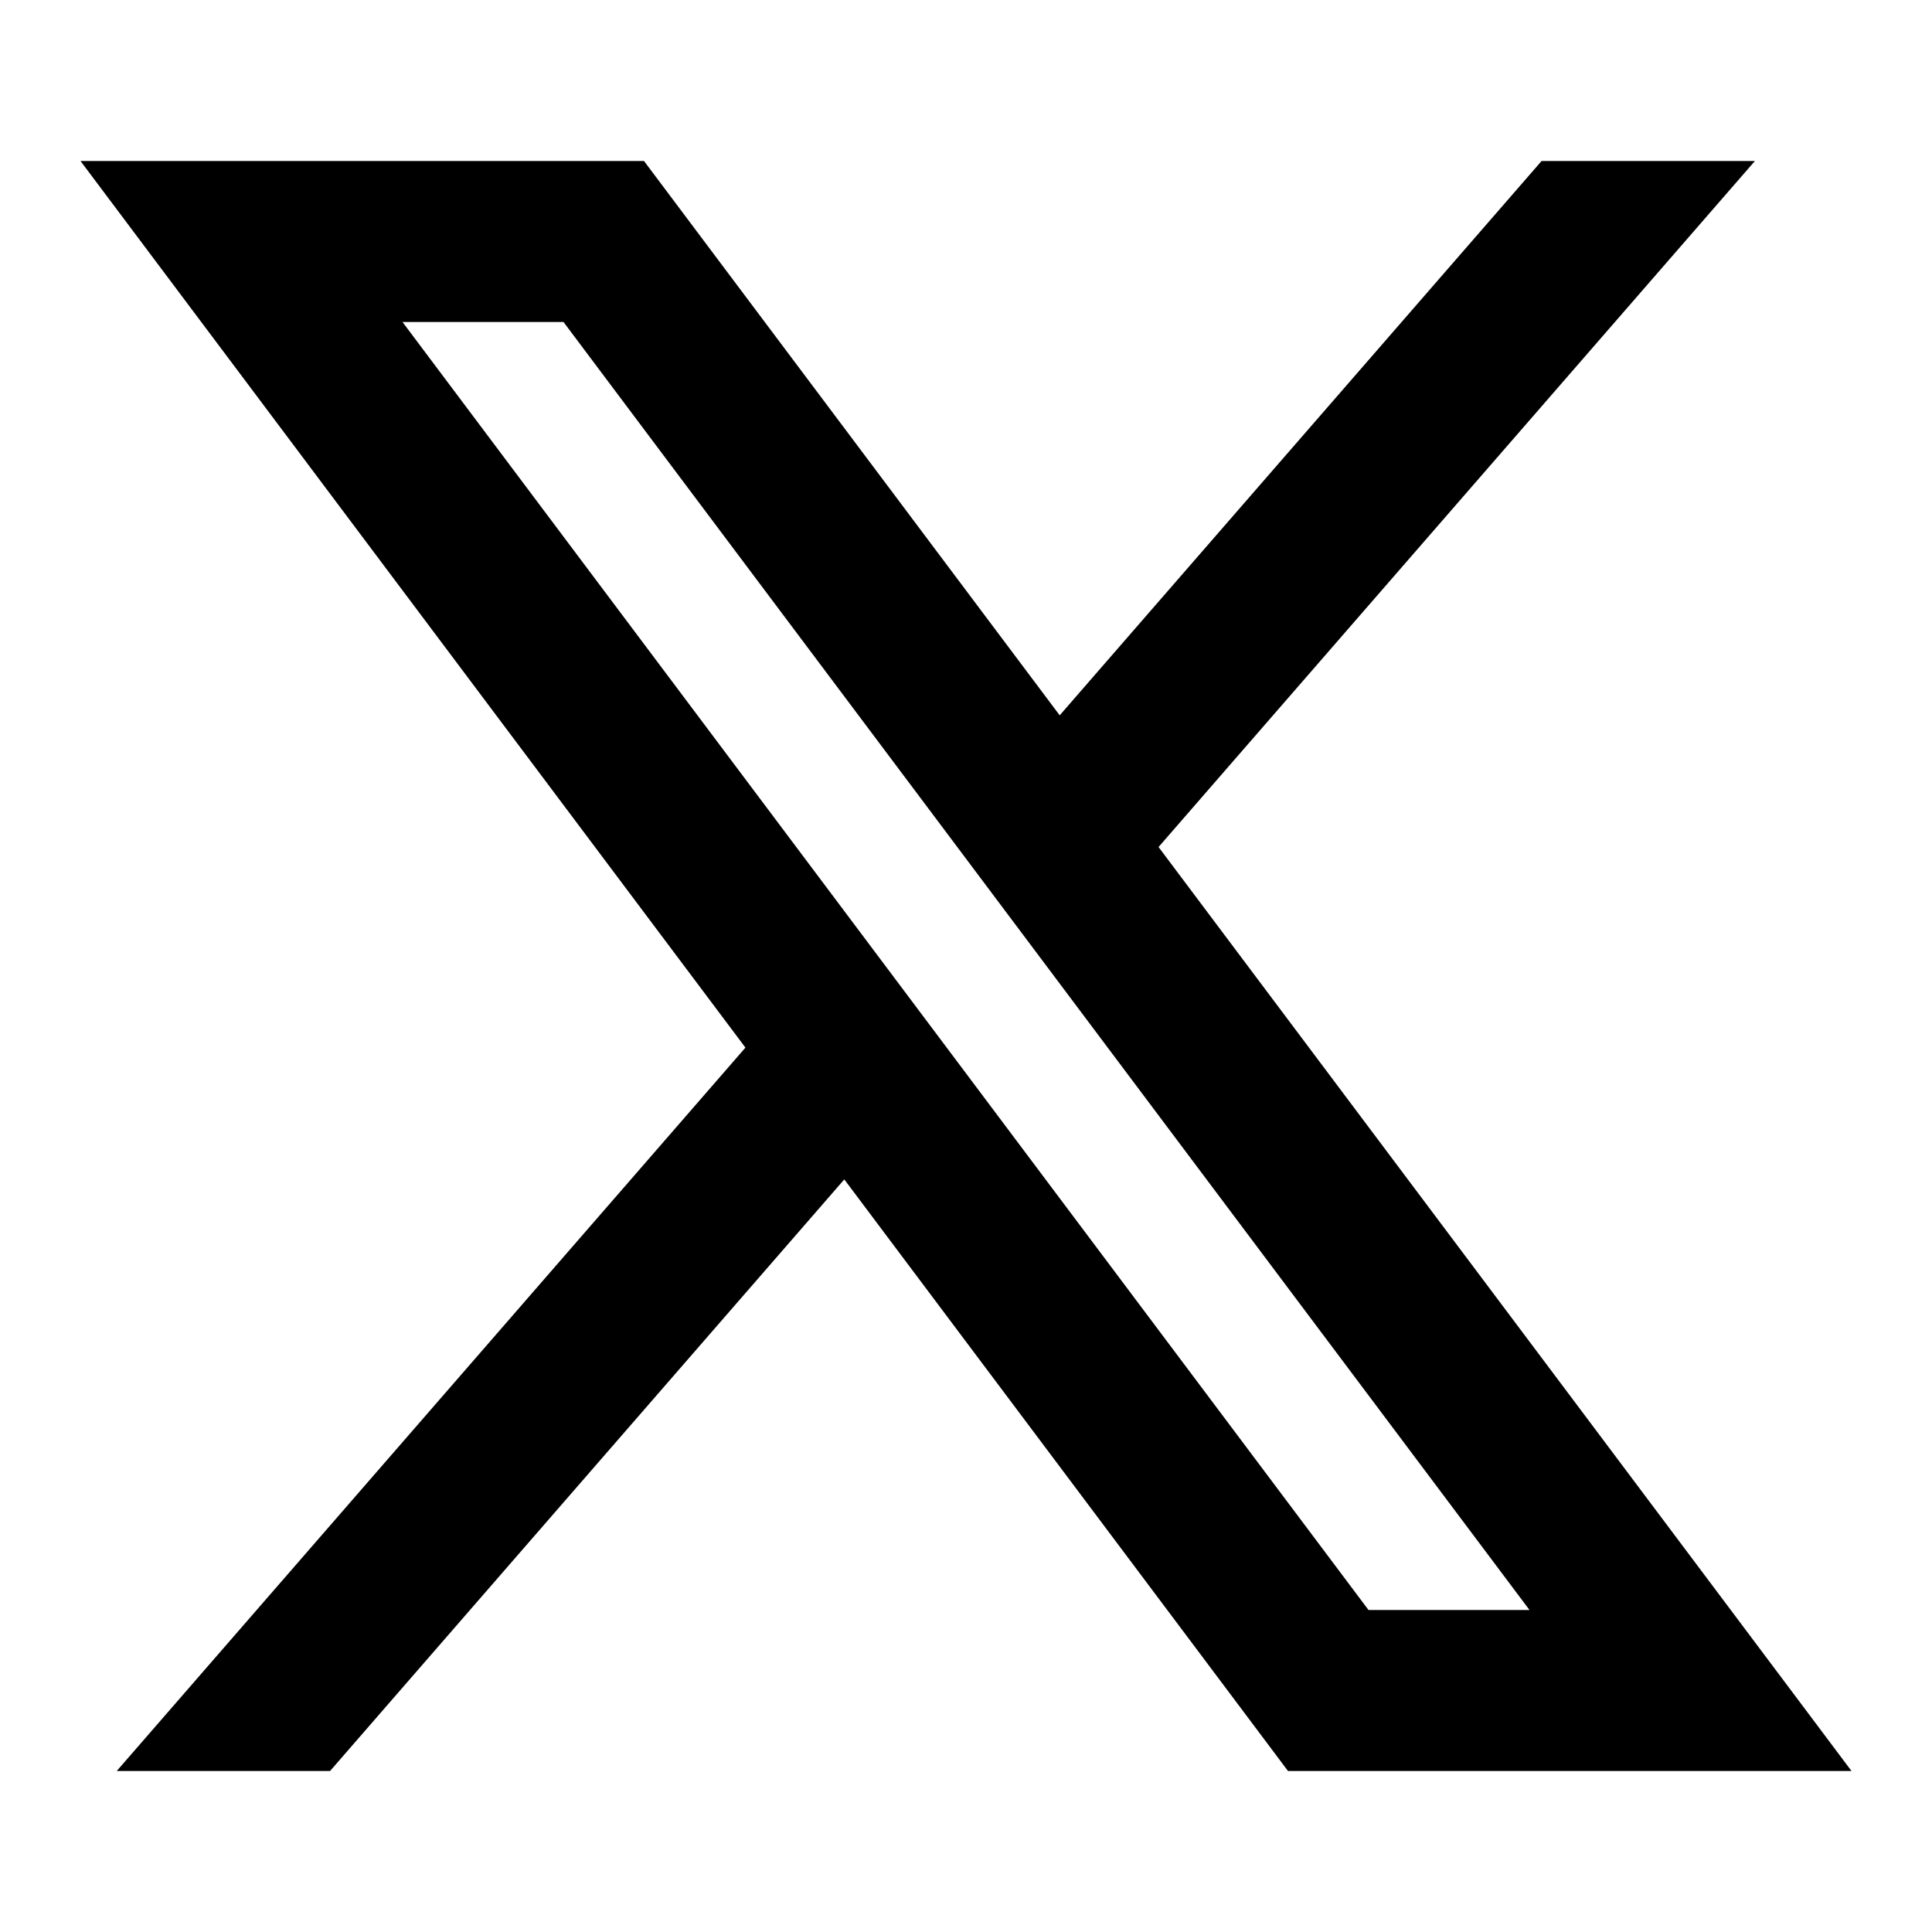
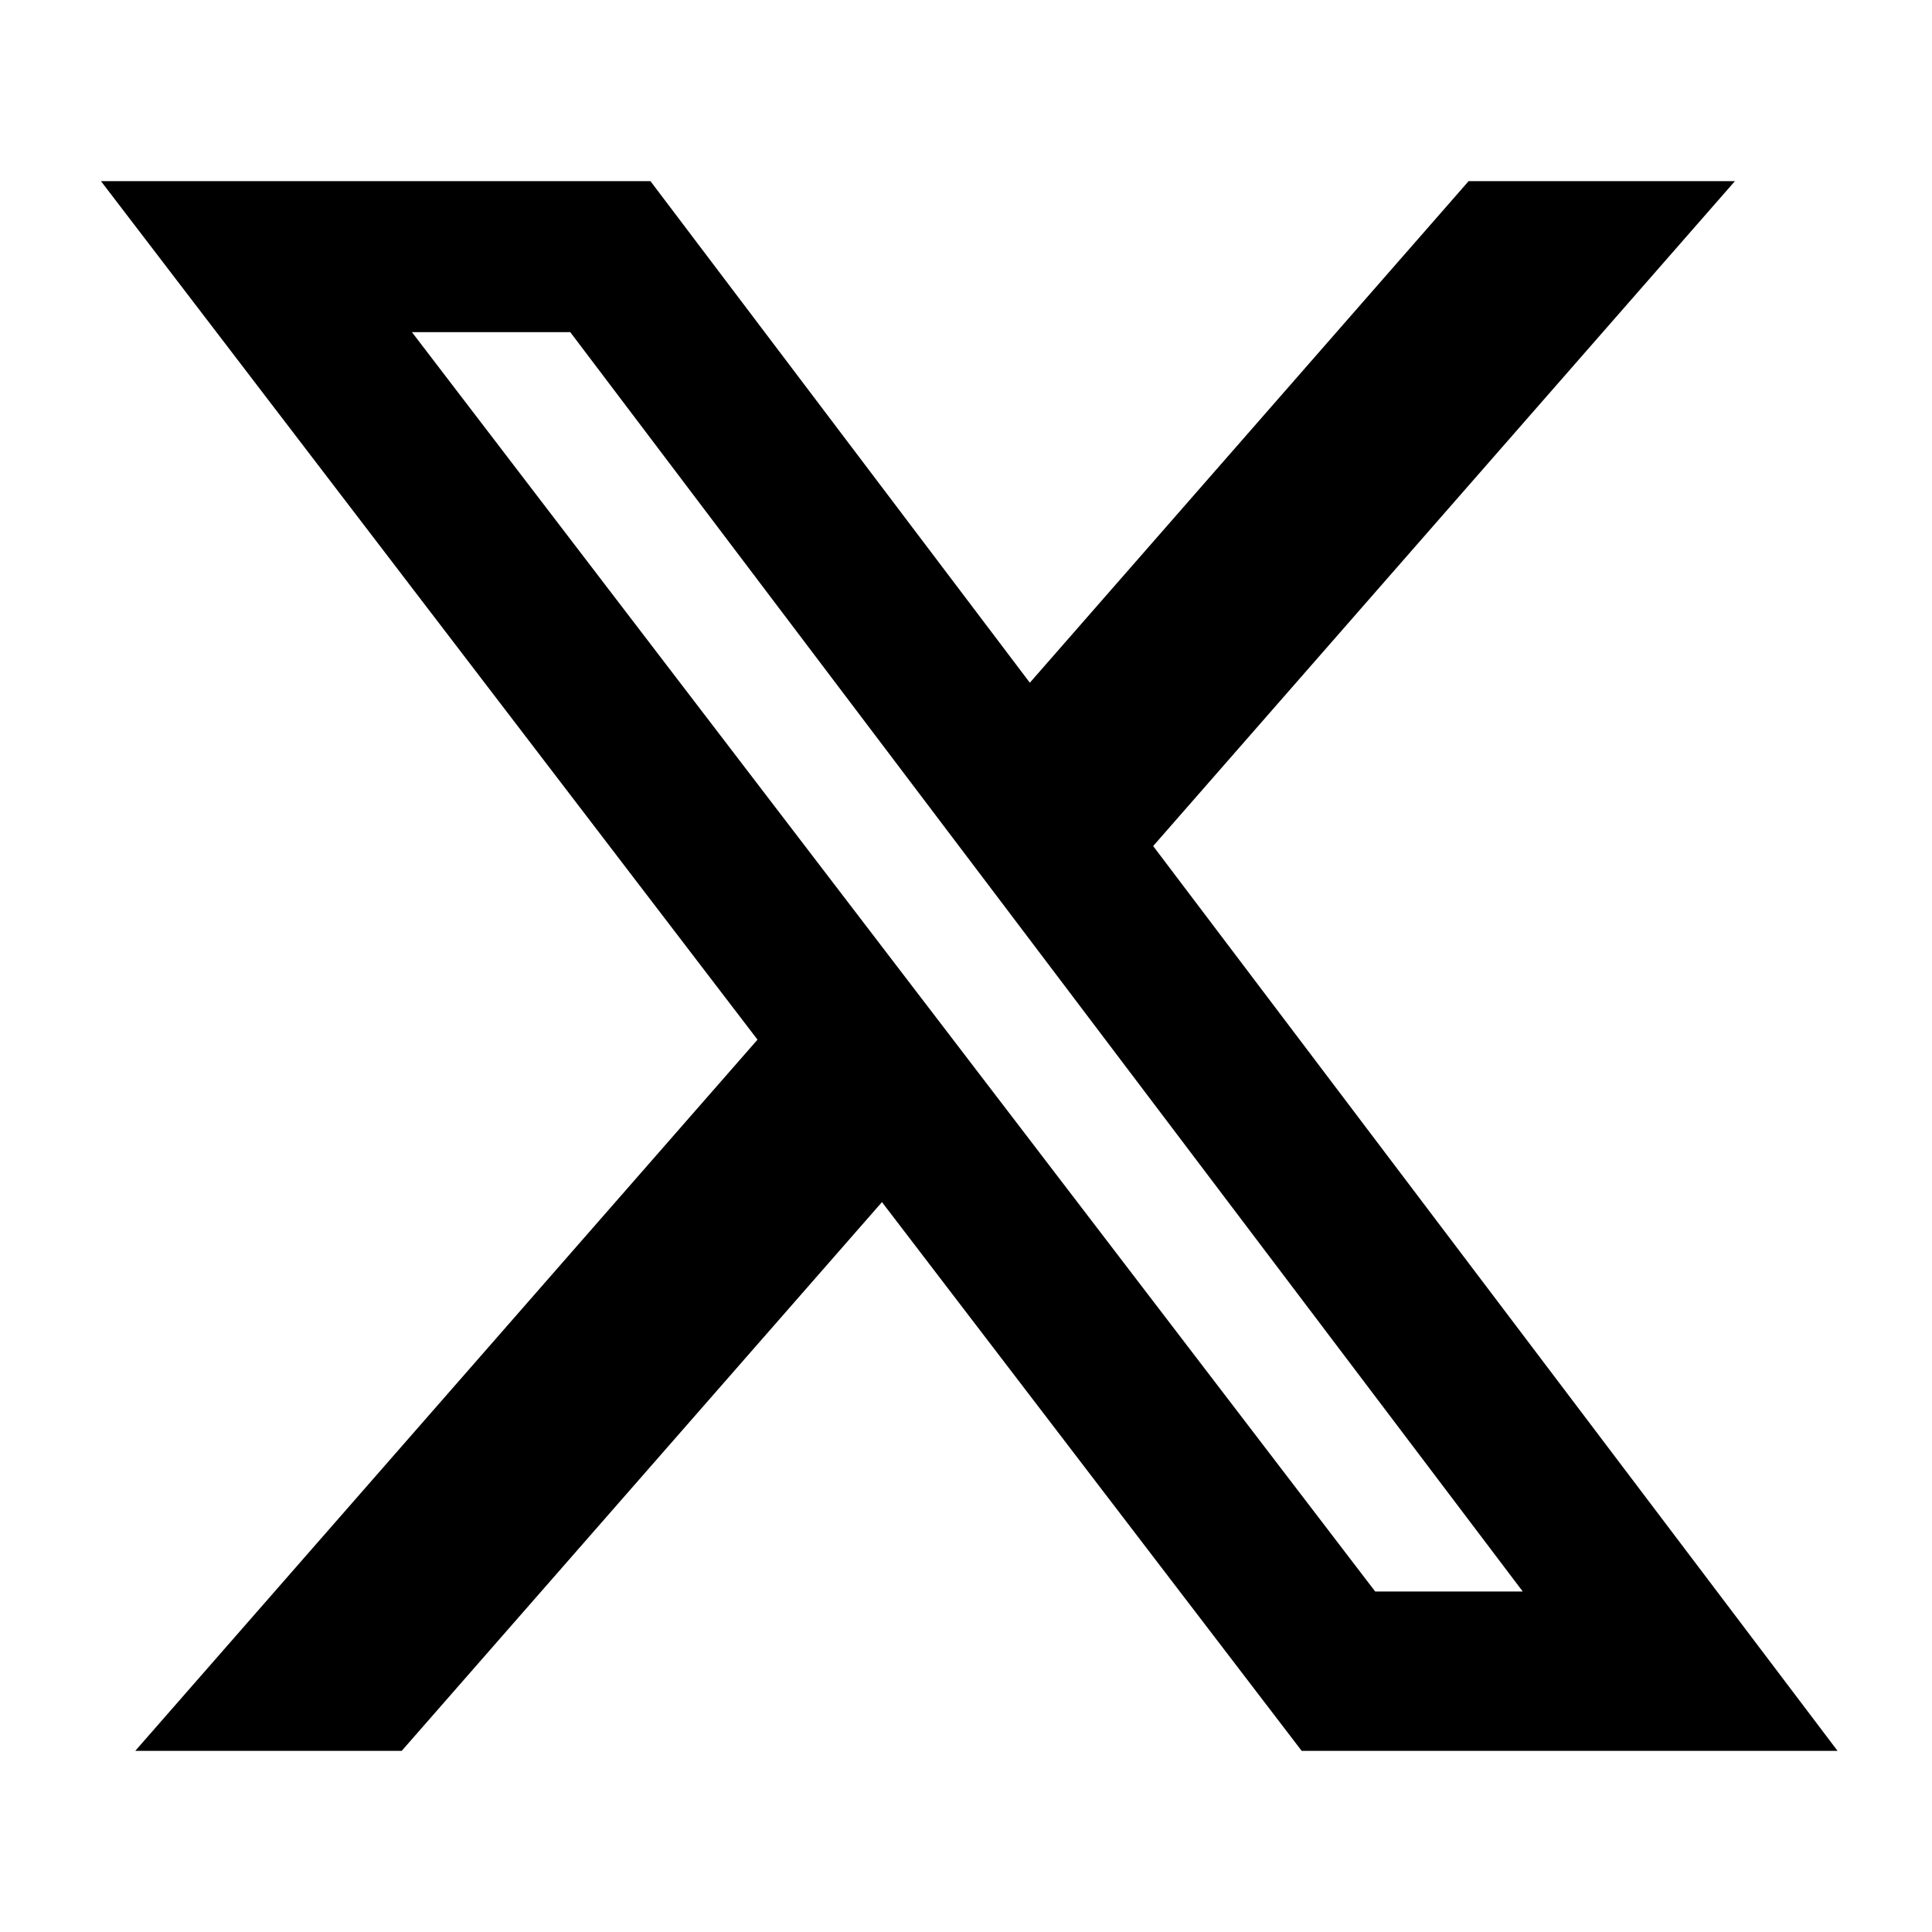
- <svg xmlns="http://www.w3.org/2000/svg" width="16" height="16" viewBox="0 0 24 24">
-   <path fill="currentColor" d="M8 2H1l8.26 11.014L1.45 22H4.1l6.388-7.349L16 22h7l-8.608-11.478L21.8 2h-2.65l-5.986 6.886L8 2Zm9 18L5 4h2l12 16h-2Z" />
+ <svg xmlns="http://www.w3.org/2000/svg" viewBox="0 0 24 24" fill="currentColor">
+   <path d="M18.244 2.25h3.308l-7.227 8.26 8.502 11.24H16.17l-5.214-6.817L4.99 21.75H1.68l7.73-8.835L1.254 2.25H8.08l4.713 6.231zm-1.161 17.52h1.833L7.084 4.126H5.117z" />
</svg>
